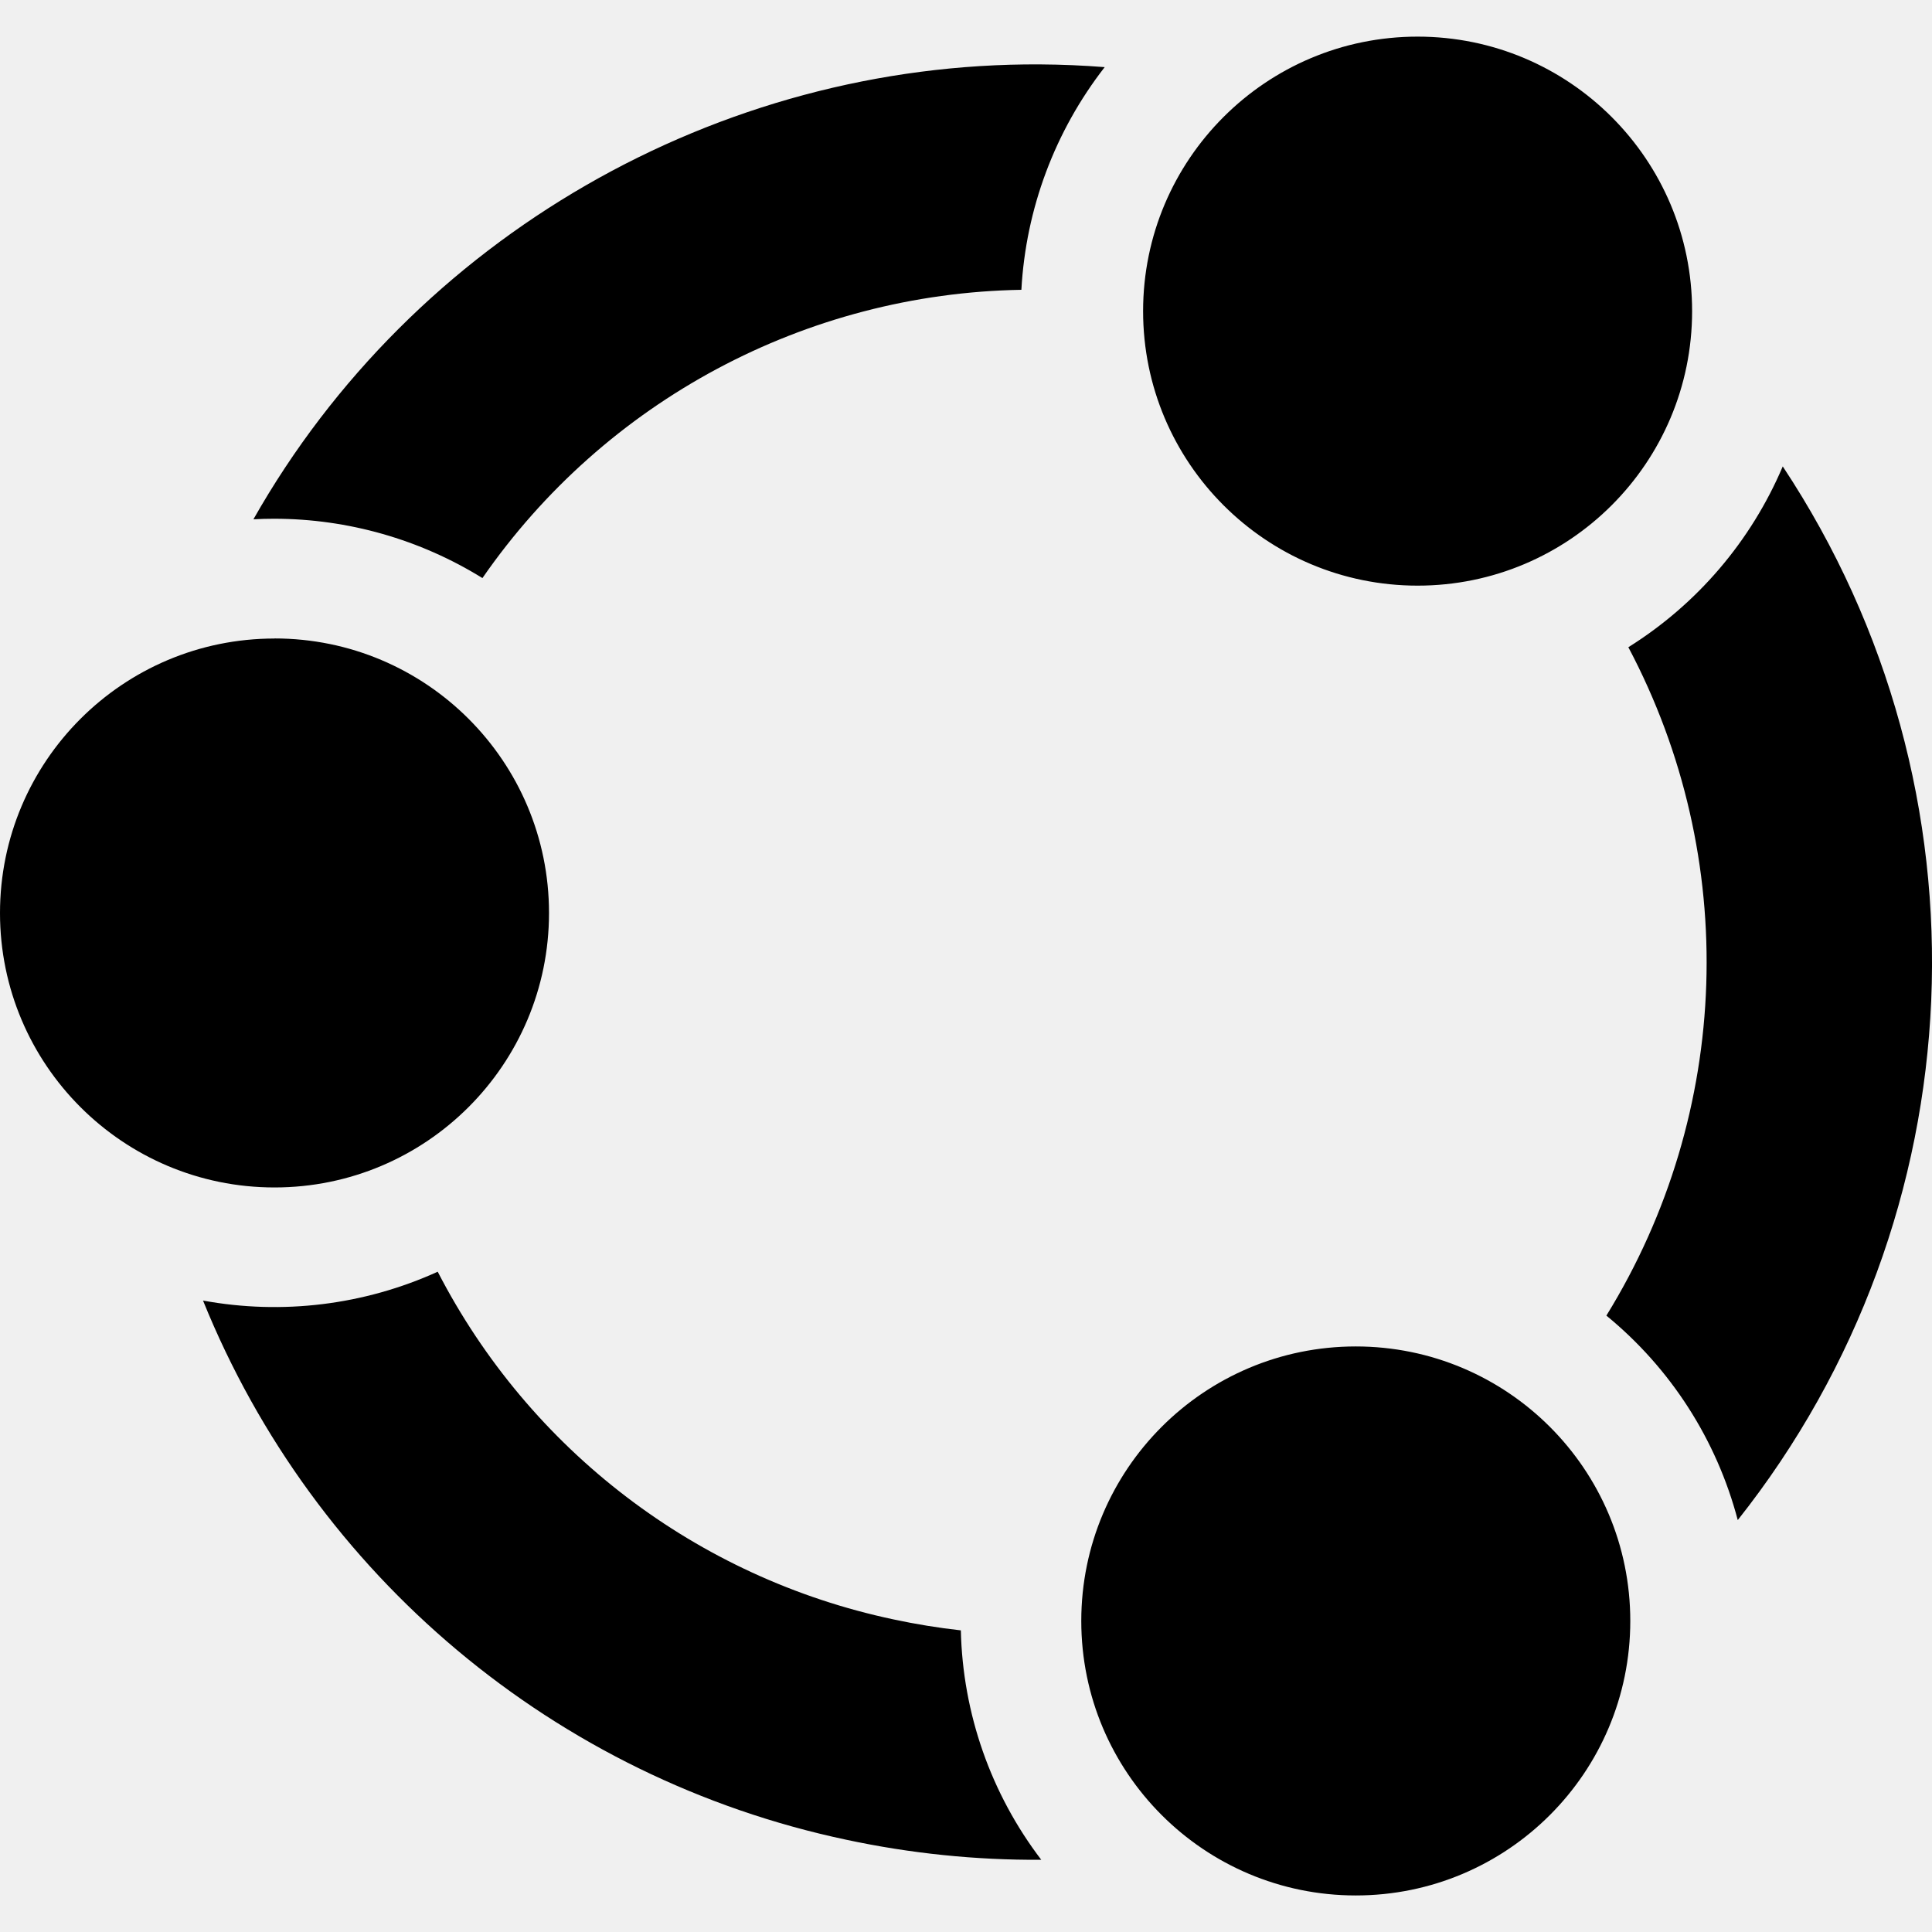
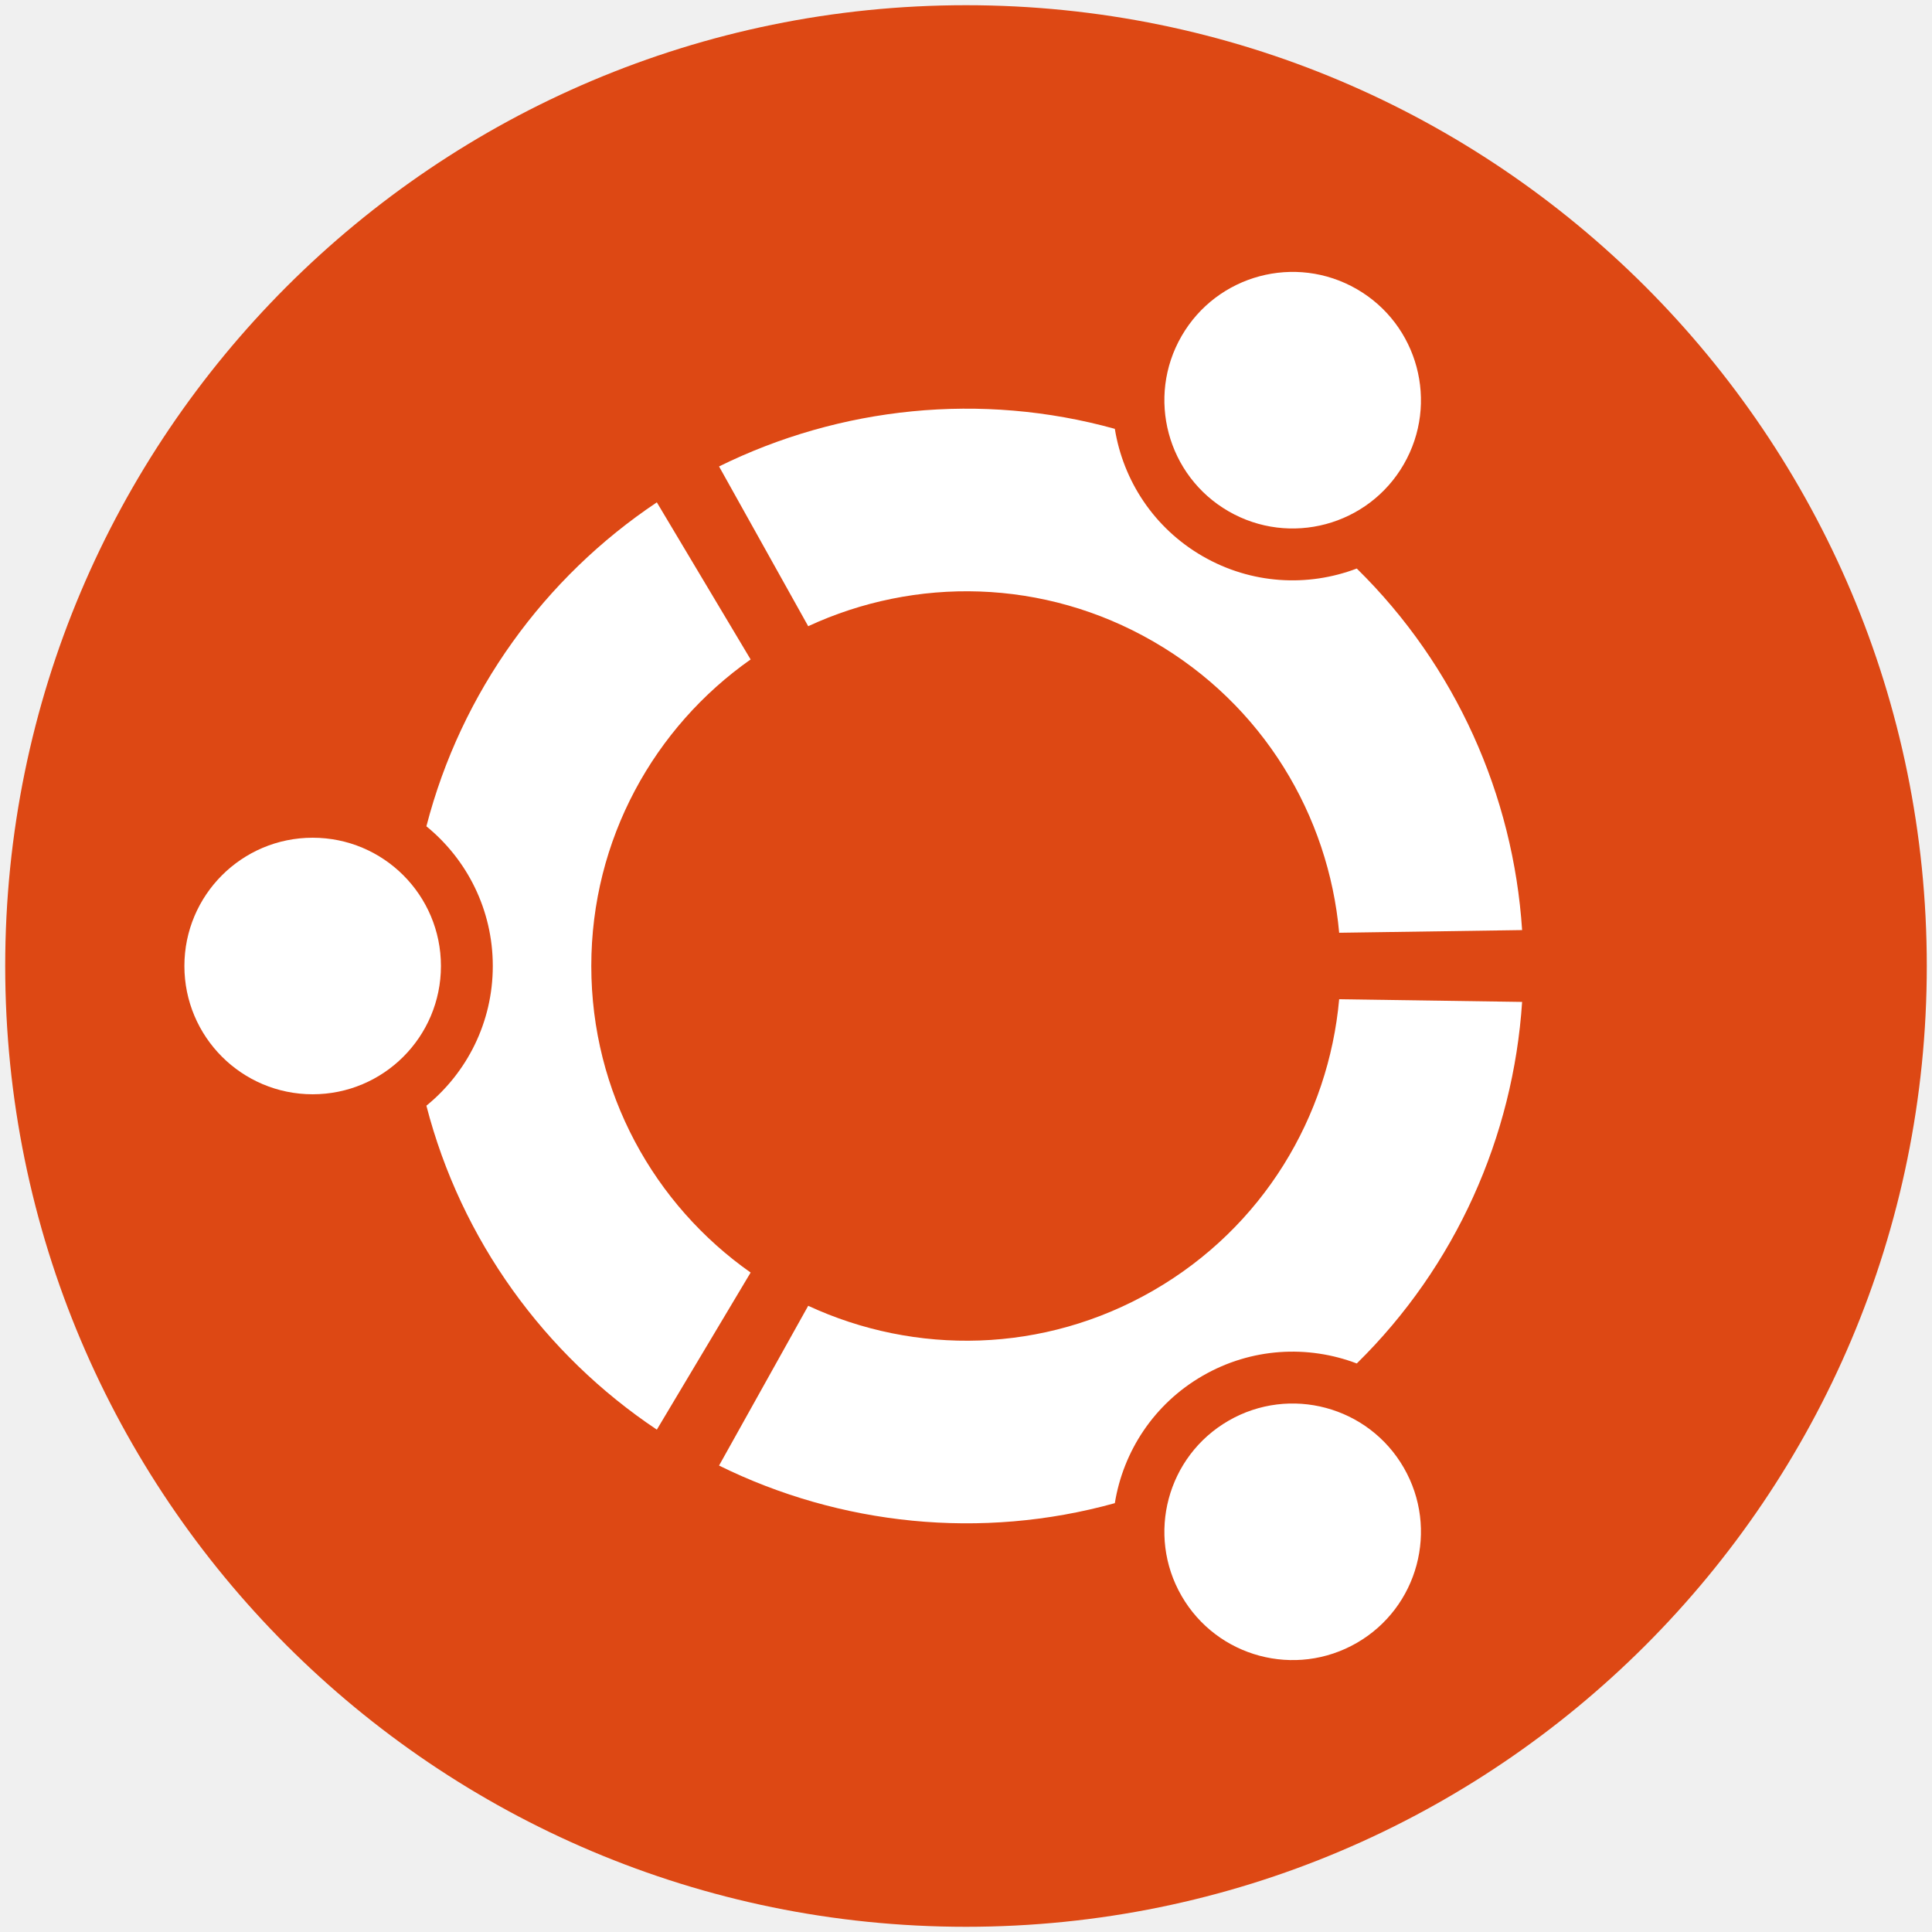
- <svg xmlns="http://www.w3.org/2000/svg" role="img" viewBox="0 0 24 24">
-   <path d="M17.61.455a3.41 3.41 0 0 0-3.41 3.41 3.41 3.41 0 0 0 3.41 3.41 3.41 3.41 0 0 0 3.41-3.41 3.41 3.41 0 0 0-3.41-3.41zM12.92.8C8.923.777 5.137 2.941 3.148 6.451a4.5 4.5 0 0 1 .26-.007 4.92 4.92 0 0 1 2.585.737A8.316 8.316 0 0 1 12.688 3.6 4.944 4.944 0 0 1 13.723.834 11.008 11.008 0 0 0 12.92.8zm9.226 4.994a4.915 4.915 0 0 1-1.918 2.246 8.36 8.36 0 0 1-.273 8.303 4.89 4.89 0 0 1 1.632 2.54 11.156 11.156 0 0 0 .559-13.089zM3.41 7.932A3.41 3.41 0 0 0 0 11.342a3.41 3.41 0 0 0 3.41 3.409 3.41 3.41 0 0 0 3.41-3.41 3.41 3.41 0 0 0-3.41-3.41zm2.027 7.866a4.908 4.908 0 0 1-2.915.358 11.1 11.1 0 0 0 7.991 6.698 11.234 11.234 0 0 0 2.422.249 4.879 4.879 0 0 1-.999-2.85 8.484 8.484 0 0 1-.836-.136 8.304 8.304 0 0 1-5.663-4.32zm11.405.928a3.41 3.41 0 0 0-3.41 3.41 3.41 3.41 0 0 0 3.41 3.41 3.41 3.41 0 0 0 3.41-3.41 3.41 3.41 0 0 0-3.41-3.41z" />
+ <svg xmlns="http://www.w3.org/2000/svg" xmlns:xlink="http://www.w3.org/1999/xlink" width="285" height="285" viewBox="-142.5 -142.5 285 285">
+   <circle fill="#DD4814" r="141.732" />
+   <g id="U" fill="#FFFFFF">
+     <circle cx="-96.377" r="18.922" />
+     <path d="M-45.606,68.395C-62.166,57.332-74.484,40.417-79.601,20.607-73.623,15.735-69.805,8.316-69.805,0-69.805-8.316-73.623-15.735-79.601-20.607-74.484-40.417-62.166-57.332-45.606-68.395L-31.771-45.221C-45.982-35.22-55.275-18.703-55.275,0-55.275,18.703-45.982,35.22-31.771,45.221Z" />
+   </g>
+   <use xlink:href="#U" transform="rotate(120)" />
+   <use xlink:href="#U" transform="rotate(240)" />
</svg>
